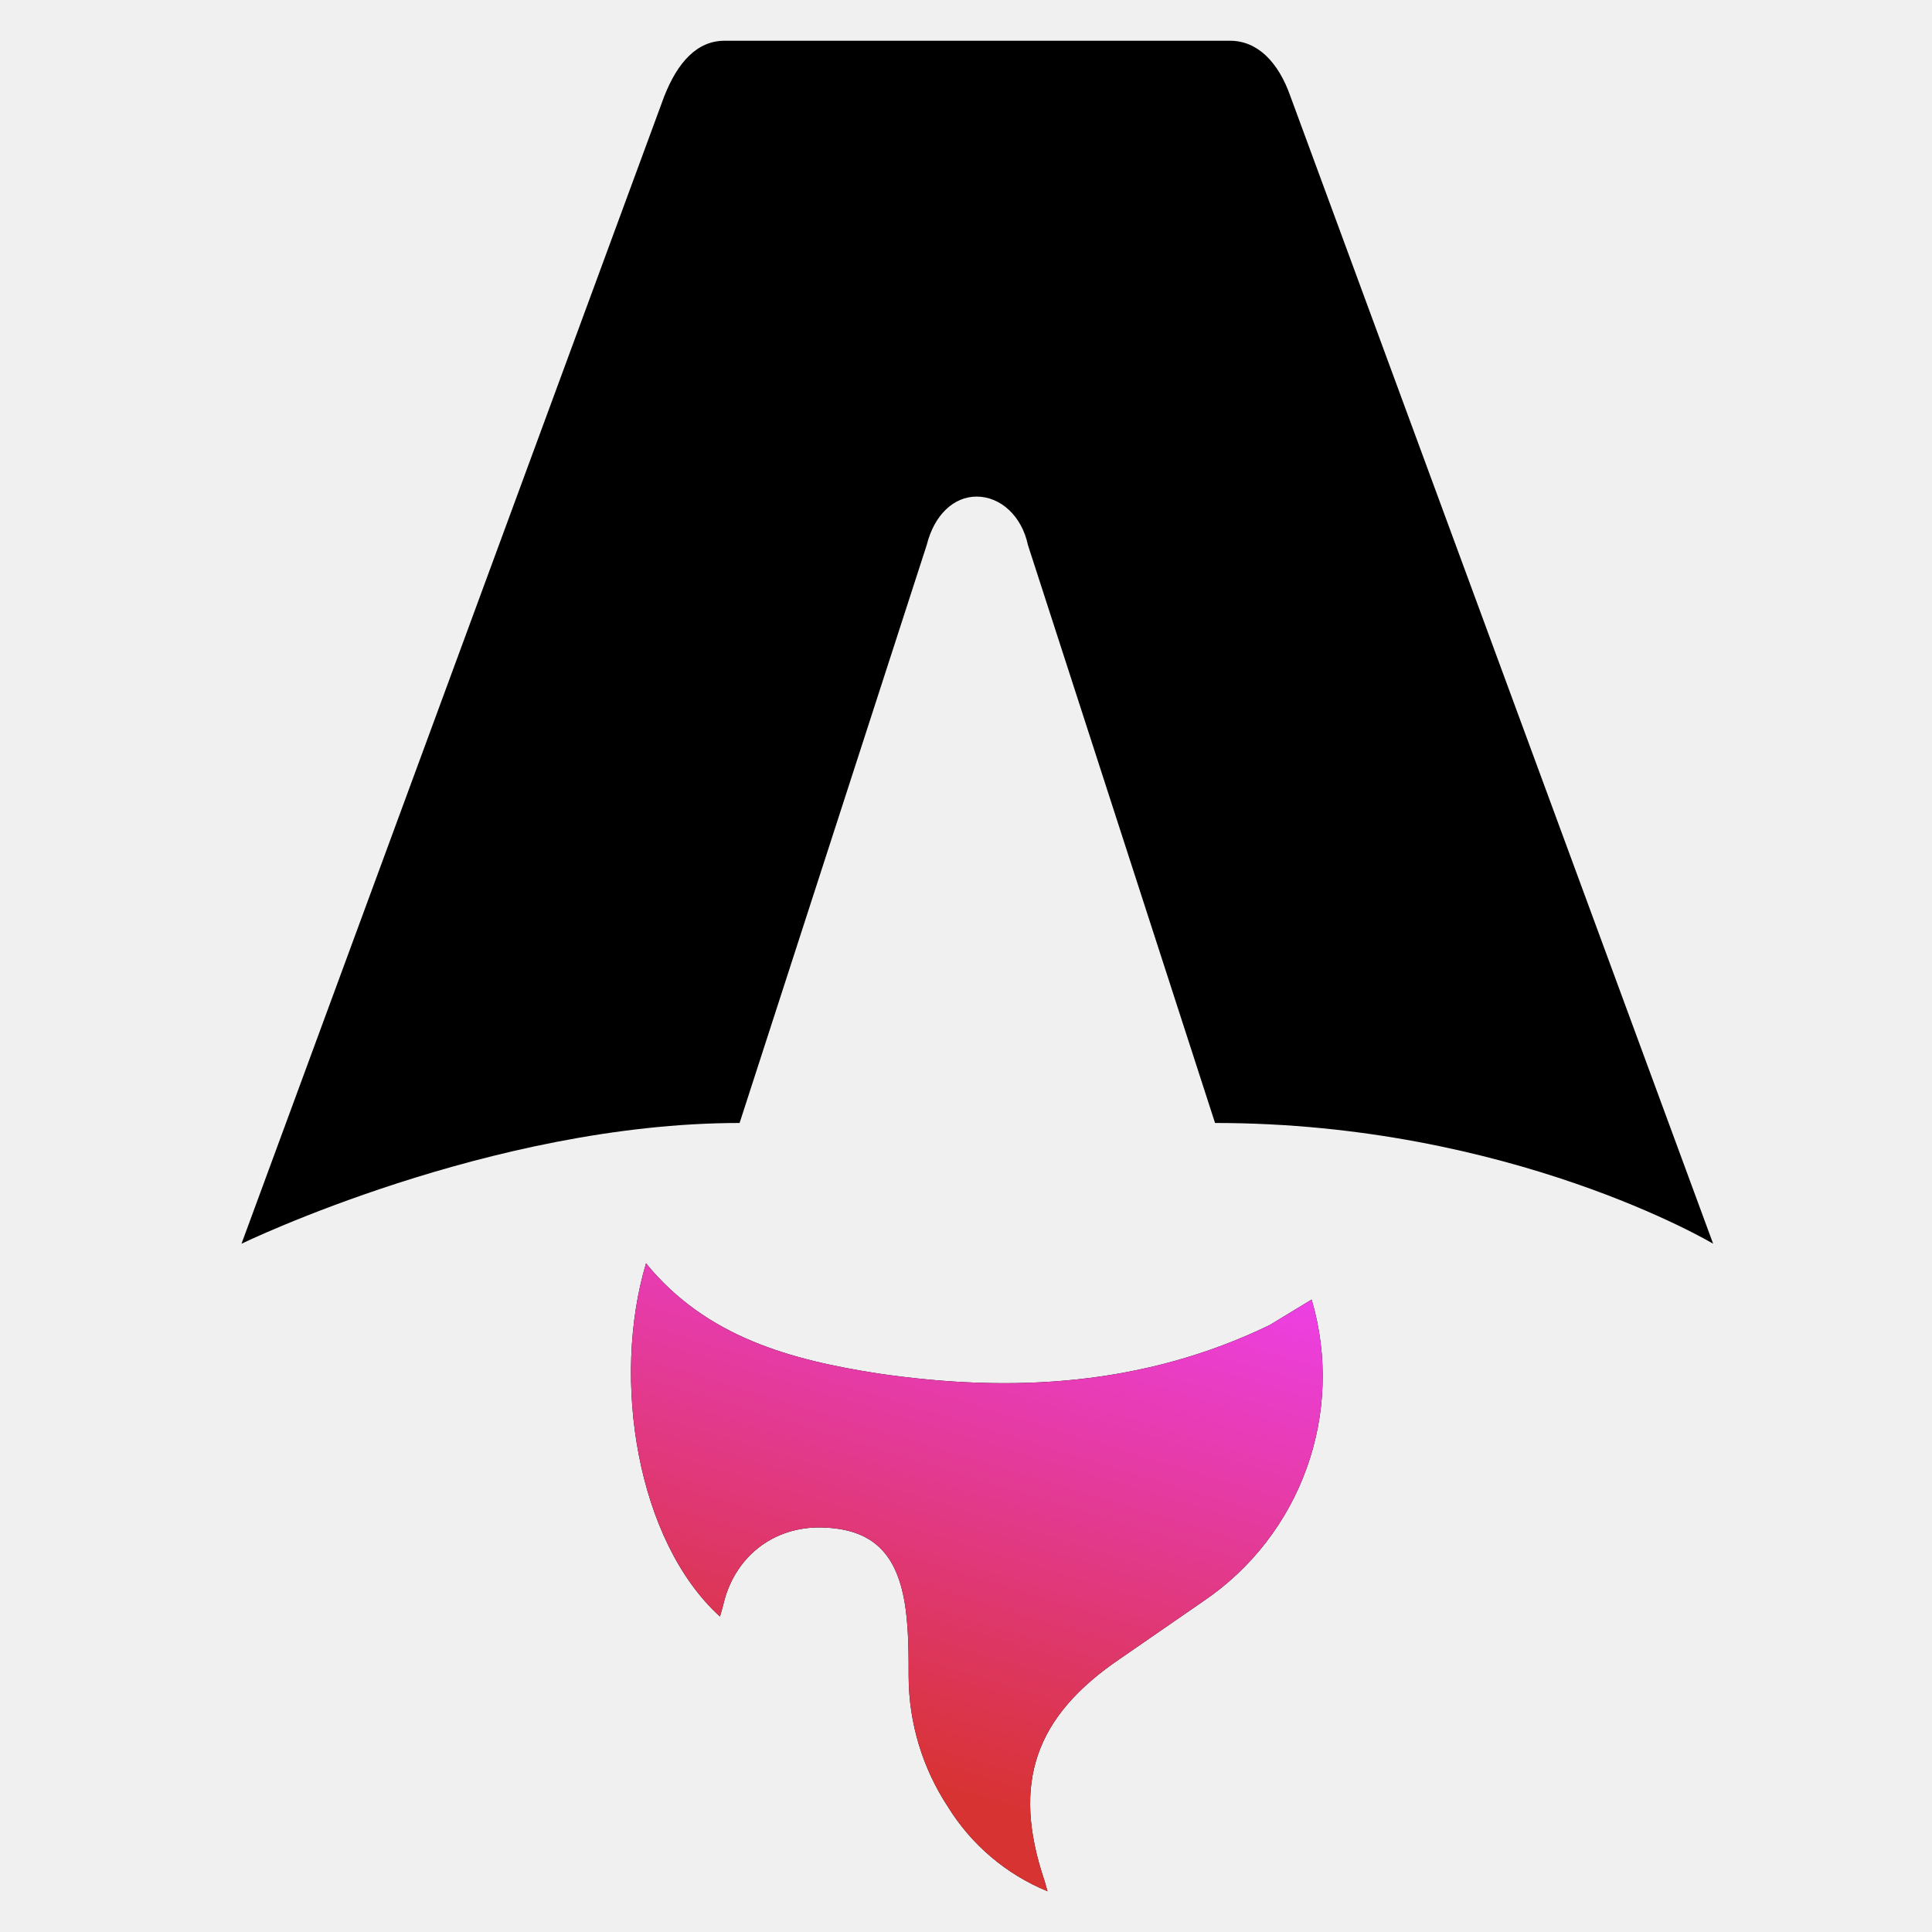
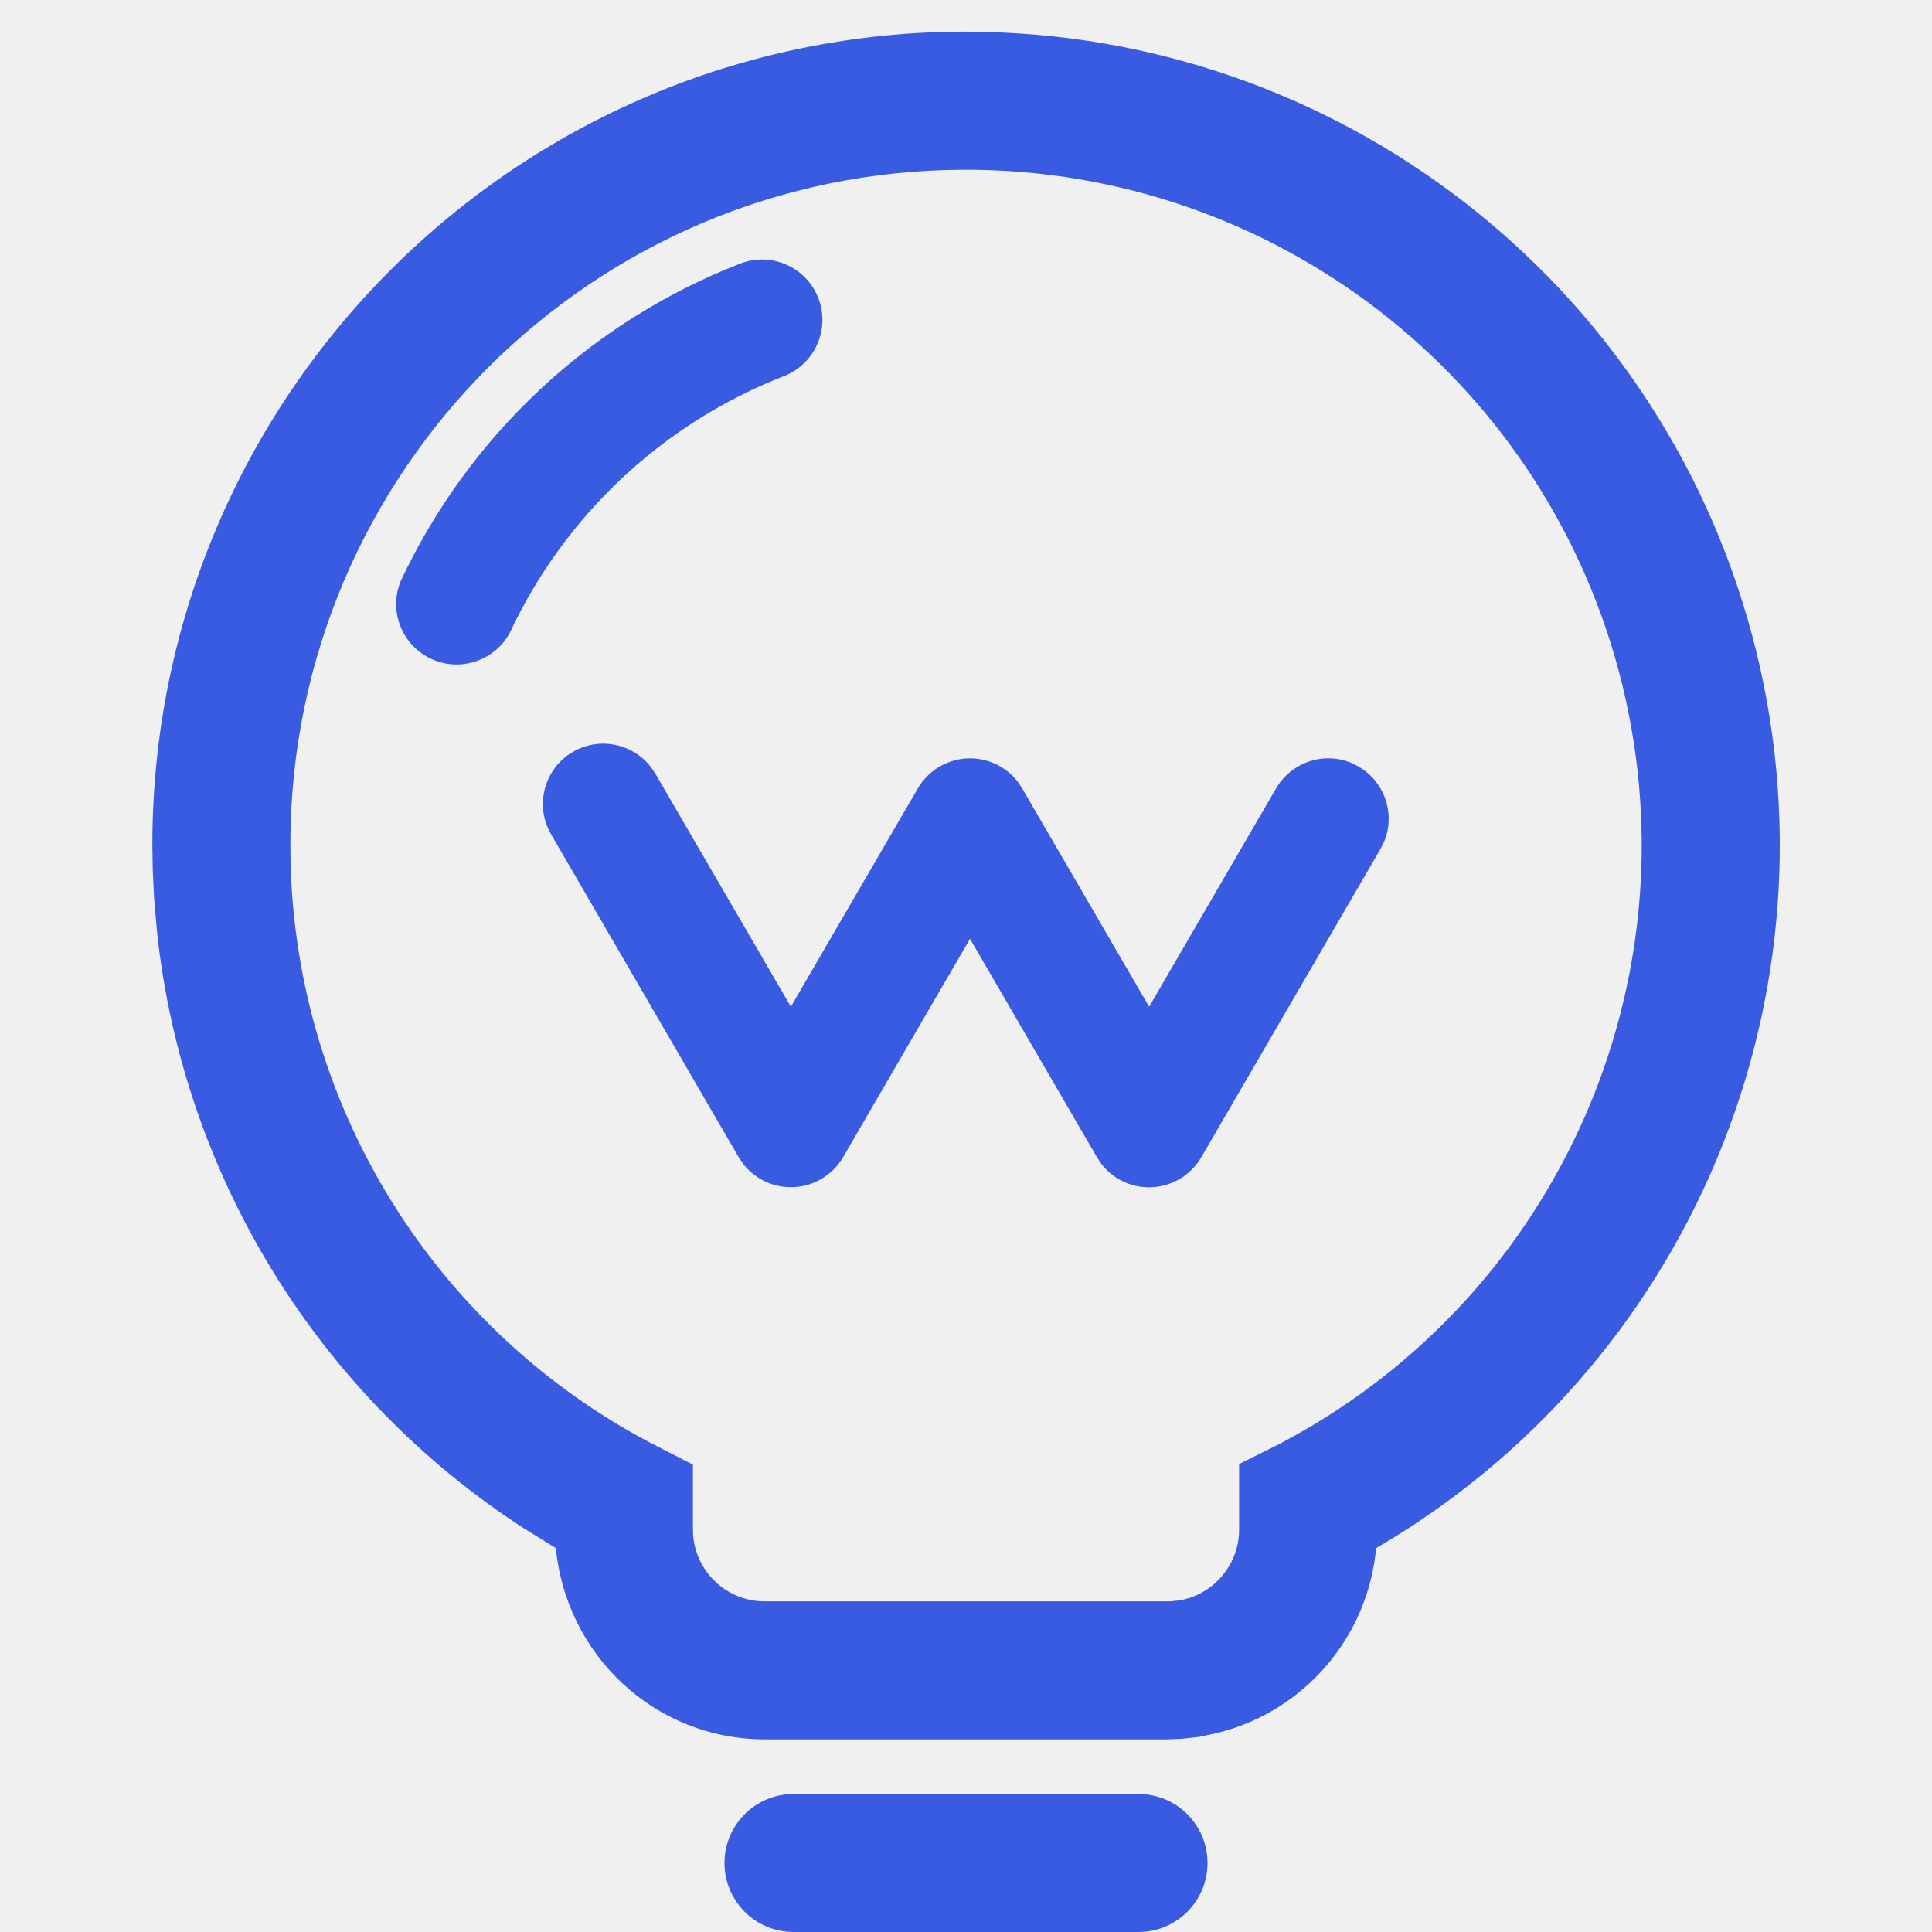
- <svg xmlns="http://www.w3.org/2000/svg" fill="none" viewBox="0 0 128 128">
-   <g>
-     <path d="M47.7 107.1c-5.5-5-7.2-15.7-4.9-23.4 4 4.9 9.6 6.4 15.4 7.3 8.9 1.3 17.6.8 25.9-3.2l2.8-1.7a18 18 0 0 1-7.2 20l-5.5 3.8c-5.6 3.8-7.2 8.2-5 14.7l.2.7a14 14 0 0 1-6.6-5.6 15.8 15.8 0 0 1-2.6-8.6c0-1.5 0-3-.2-4.5-.5-3.7-2.2-5.3-5.5-5.4-3.3-.1-5.9 2-6.6 5.2l-.2.7Z" />
-     <path d="M16 82.4s16.5-8 33-8l12.4-38.3c.5-2 1.8-3.2 3.3-3.2 1.6 0 3 1.3 3.4 3.2l12.4 38.3c19.6 0 33 8 33 8l-28-76c-.8-2.3-2.2-3.7-4-3.7H48c-1.8 0-3.1 1.4-4 3.7l-28 76Z" />
-   </g>
-   <path fill="url(#a)" d="M47.7 107.1c-5.5-5-7.2-15.7-4.9-23.4 4 4.9 9.6 6.4 15.4 7.3 8.9 1.3 17.6.8 25.9-3.2l2.8-1.7a18 18 0 0 1-7.2 20l-5.5 3.8c-5.6 3.8-7.2 8.2-5 14.7l.2.7a14 14 0 0 1-6.6-5.6 15.8 15.8 0 0 1-2.6-8.6c0-1.5 0-3-.2-4.5-.5-3.7-2.2-5.3-5.5-5.4-3.3-.1-5.9 2-6.6 5.2l-.2.7Z" />
-   <defs>
-     <linearGradient id="a" x1="64.7" x2="77.4" y1="119.2" y2="77.4" gradientUnits="userSpaceOnUse">
-       <stop stop-color="#D83333" />
-       <stop offset="1" stop-color="#F041FF" />
-     </linearGradient>
-   </defs>
-   <style>
-     g {
-       fill: #000;
-     }
- 
-     @media (prefers-color-scheme: dark) {
-       g {
-         fill: #FFF;
-       }
-     }
-   </style>
+ <svg xmlns="http://www.w3.org/2000/svg" t="1725864239636" class="icon" viewBox="0 0 1024 1024" version="1.1" p-id="13927" width="128" height="128">
+   <path d="M603.429 950.857a36.571 36.571 0 1 1 0 73.143h-182.857a36.571 36.571 0 1 1 0-73.143h182.857zM512 16.823a431.25 431.25 0 0 1 214.016 805.669l3.365-2.121a111.397 111.397 0 0 1-83.675 98.011l-10.094 2.194-9.362 1.024-7.607 0.293H405.358c-58.075 0-106.203-44.617-110.958-103.643l0.219 2.267-16.603-10.24a431.47 431.47 0 0 1-194.779-316.197l-1.609-18.725-0.658-14.117-0.219-13.239A431.25 431.25 0 0 1 512 16.75z m0 73.143a357.961 357.961 0 0 0-358.107 357.449l0.146 11.483 0.585 12.361a357.888 357.888 0 0 0 189.221 293.01l23.406 11.995v32.914l0.146 4.681a38.034 38.034 0 0 0 37.961 34.889H620.251l4.827-0.512a38.107 38.107 0 0 0 31.671-37.595v-34.67l22.455-11.191 10.971-6.071A358.107 358.107 0 0 0 512 89.966zM345.234 406.894l2.414 3.657 71.534 123.026 67.291-115.712a32.037 32.037 0 0 1 52.663-3.95l2.633 3.95 67.291 115.712 67.291-115.712a32.037 32.037 0 0 1 39.863-13.531l3.877 1.975a32.037 32.037 0 0 1 13.531 39.863l-1.975 3.877-94.939 163.328a32.037 32.037 0 0 1-52.663 3.95l-2.633-3.95-67.291-115.785-67.291 115.785a32.037 32.037 0 0 1-52.59 3.95l-2.706-3.95-99.182-170.715a31.963 31.963 0 0 1 52.882-35.767zM433.737 157.989a32.037 32.037 0 0 1-18.286 41.399 267.703 267.703 0 0 0-145.115 135.753 32.037 32.037 0 0 1-57.929-27.209 331.703 331.703 0 0 1 179.931-168.229 32.037 32.037 0 0 1 41.399 18.286z" fill="#395BE2" p-id="13928" />
</svg>
